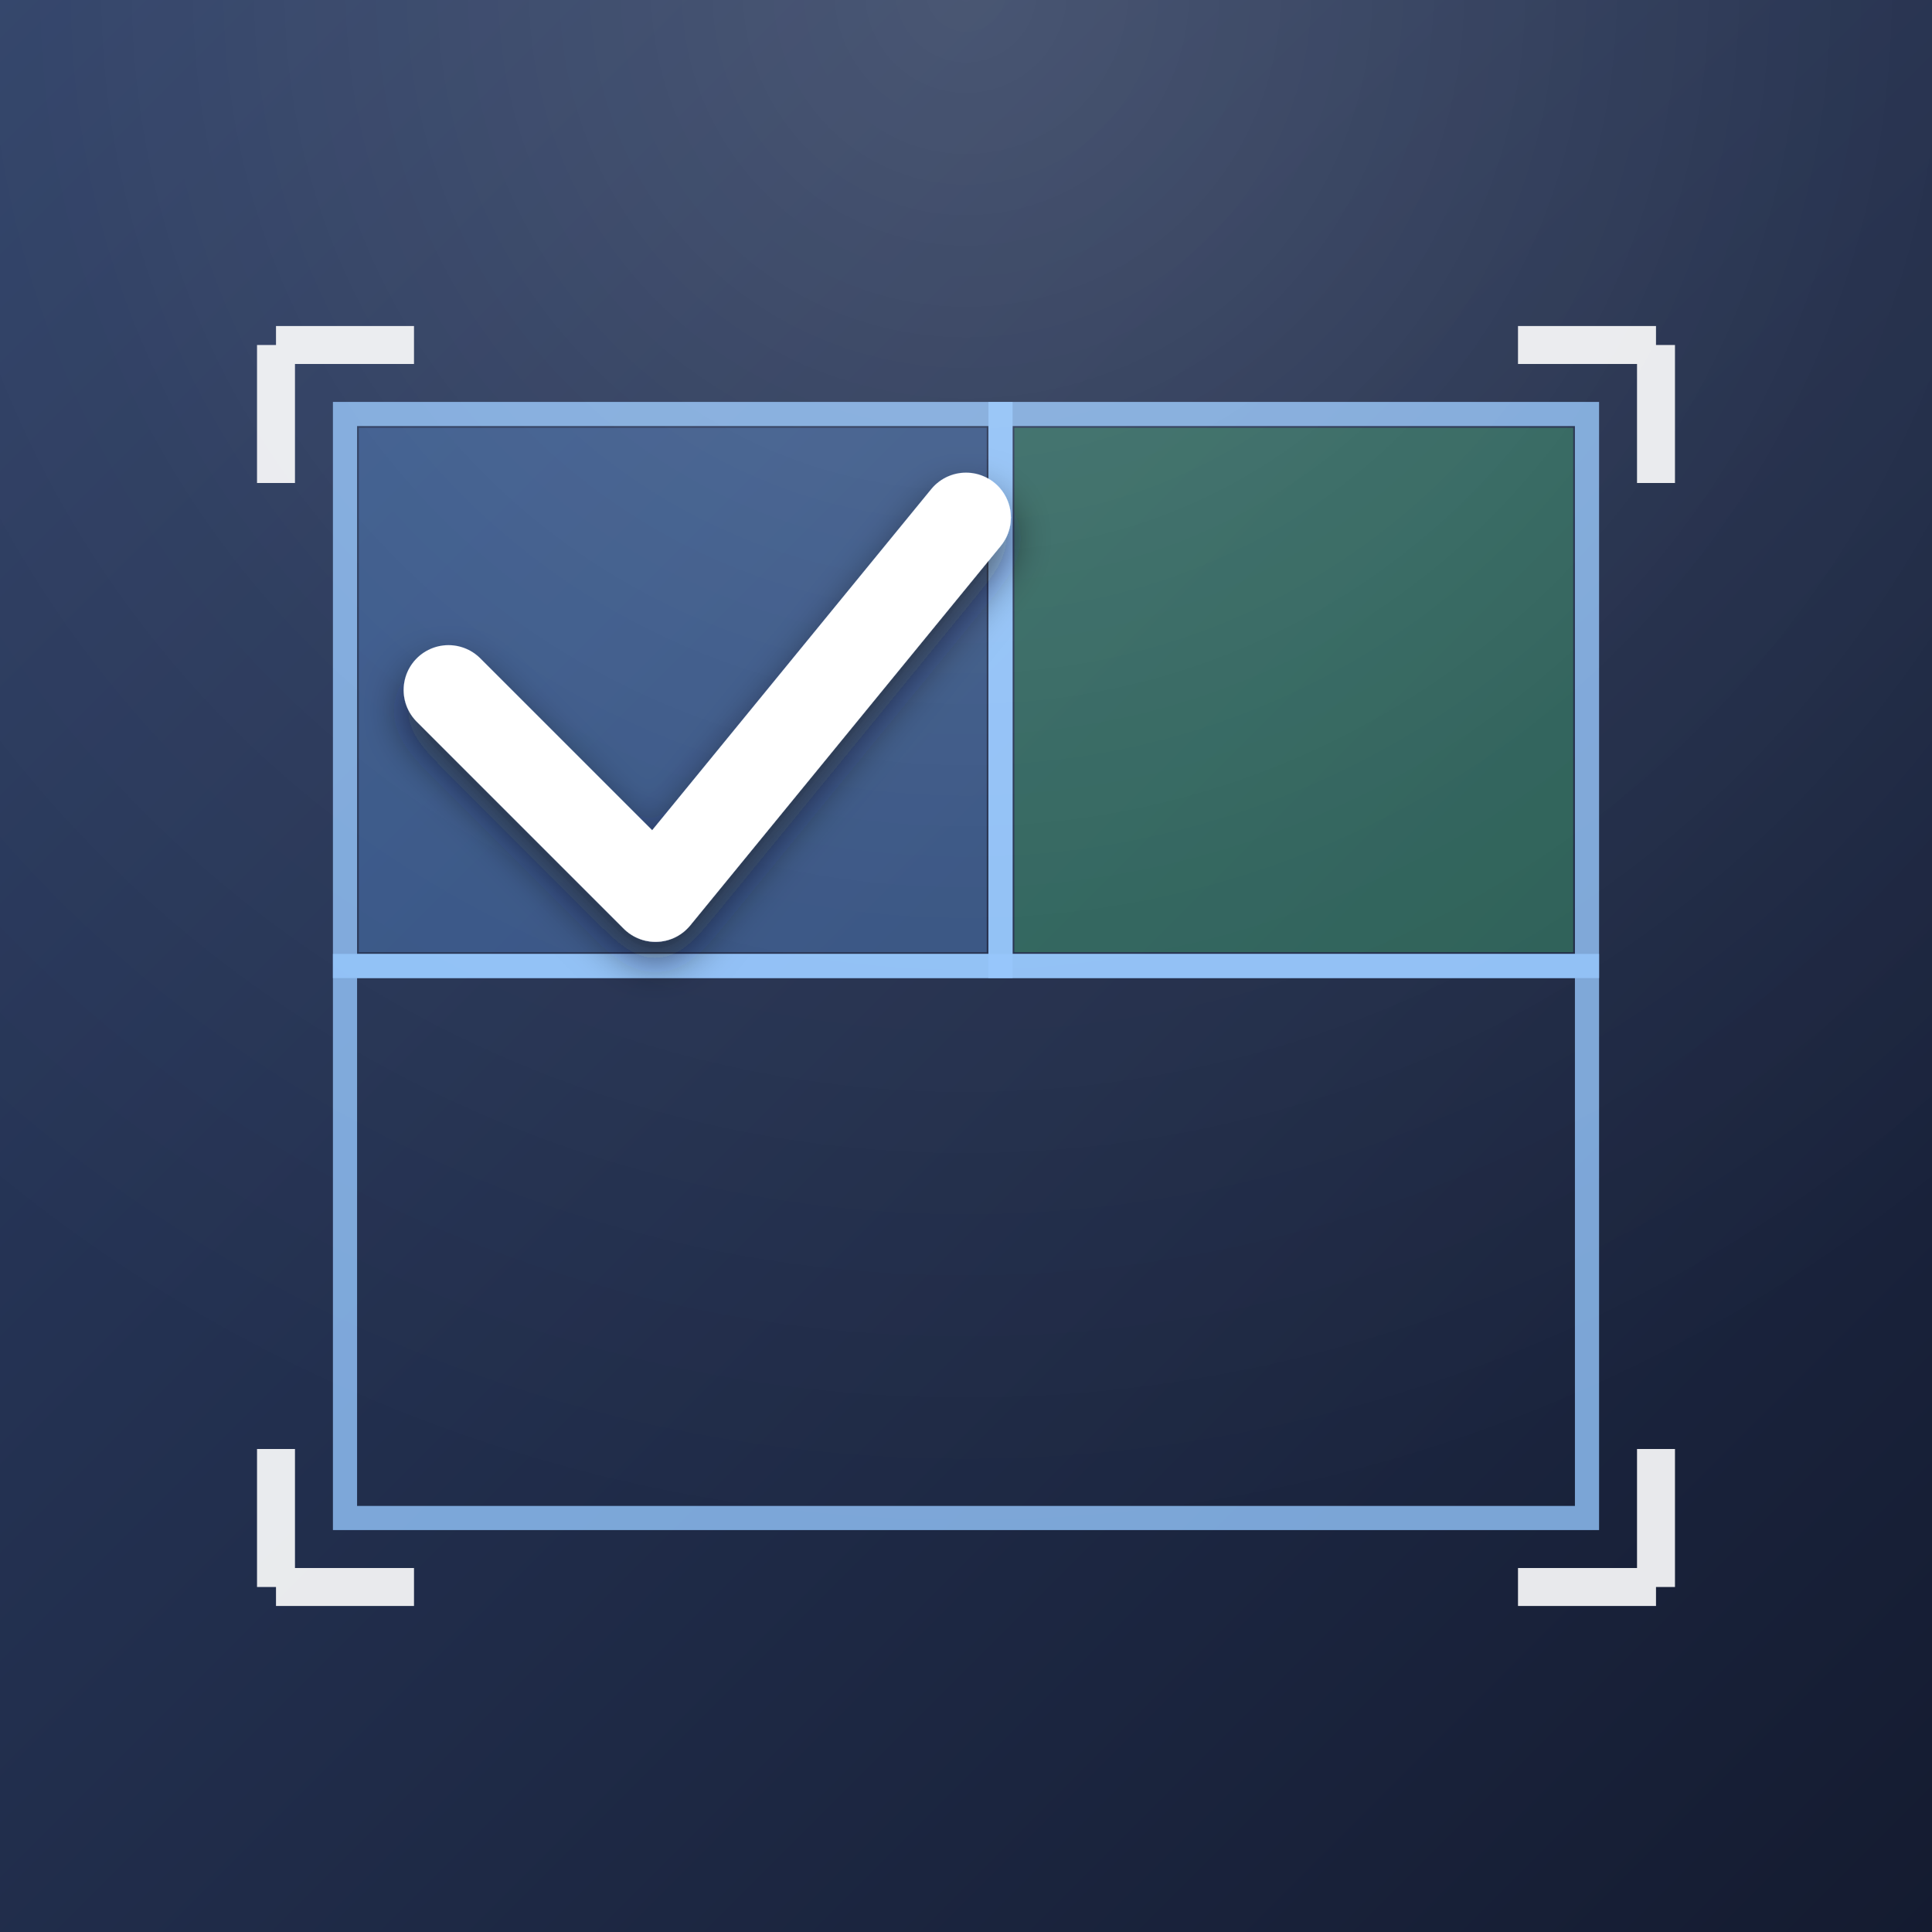
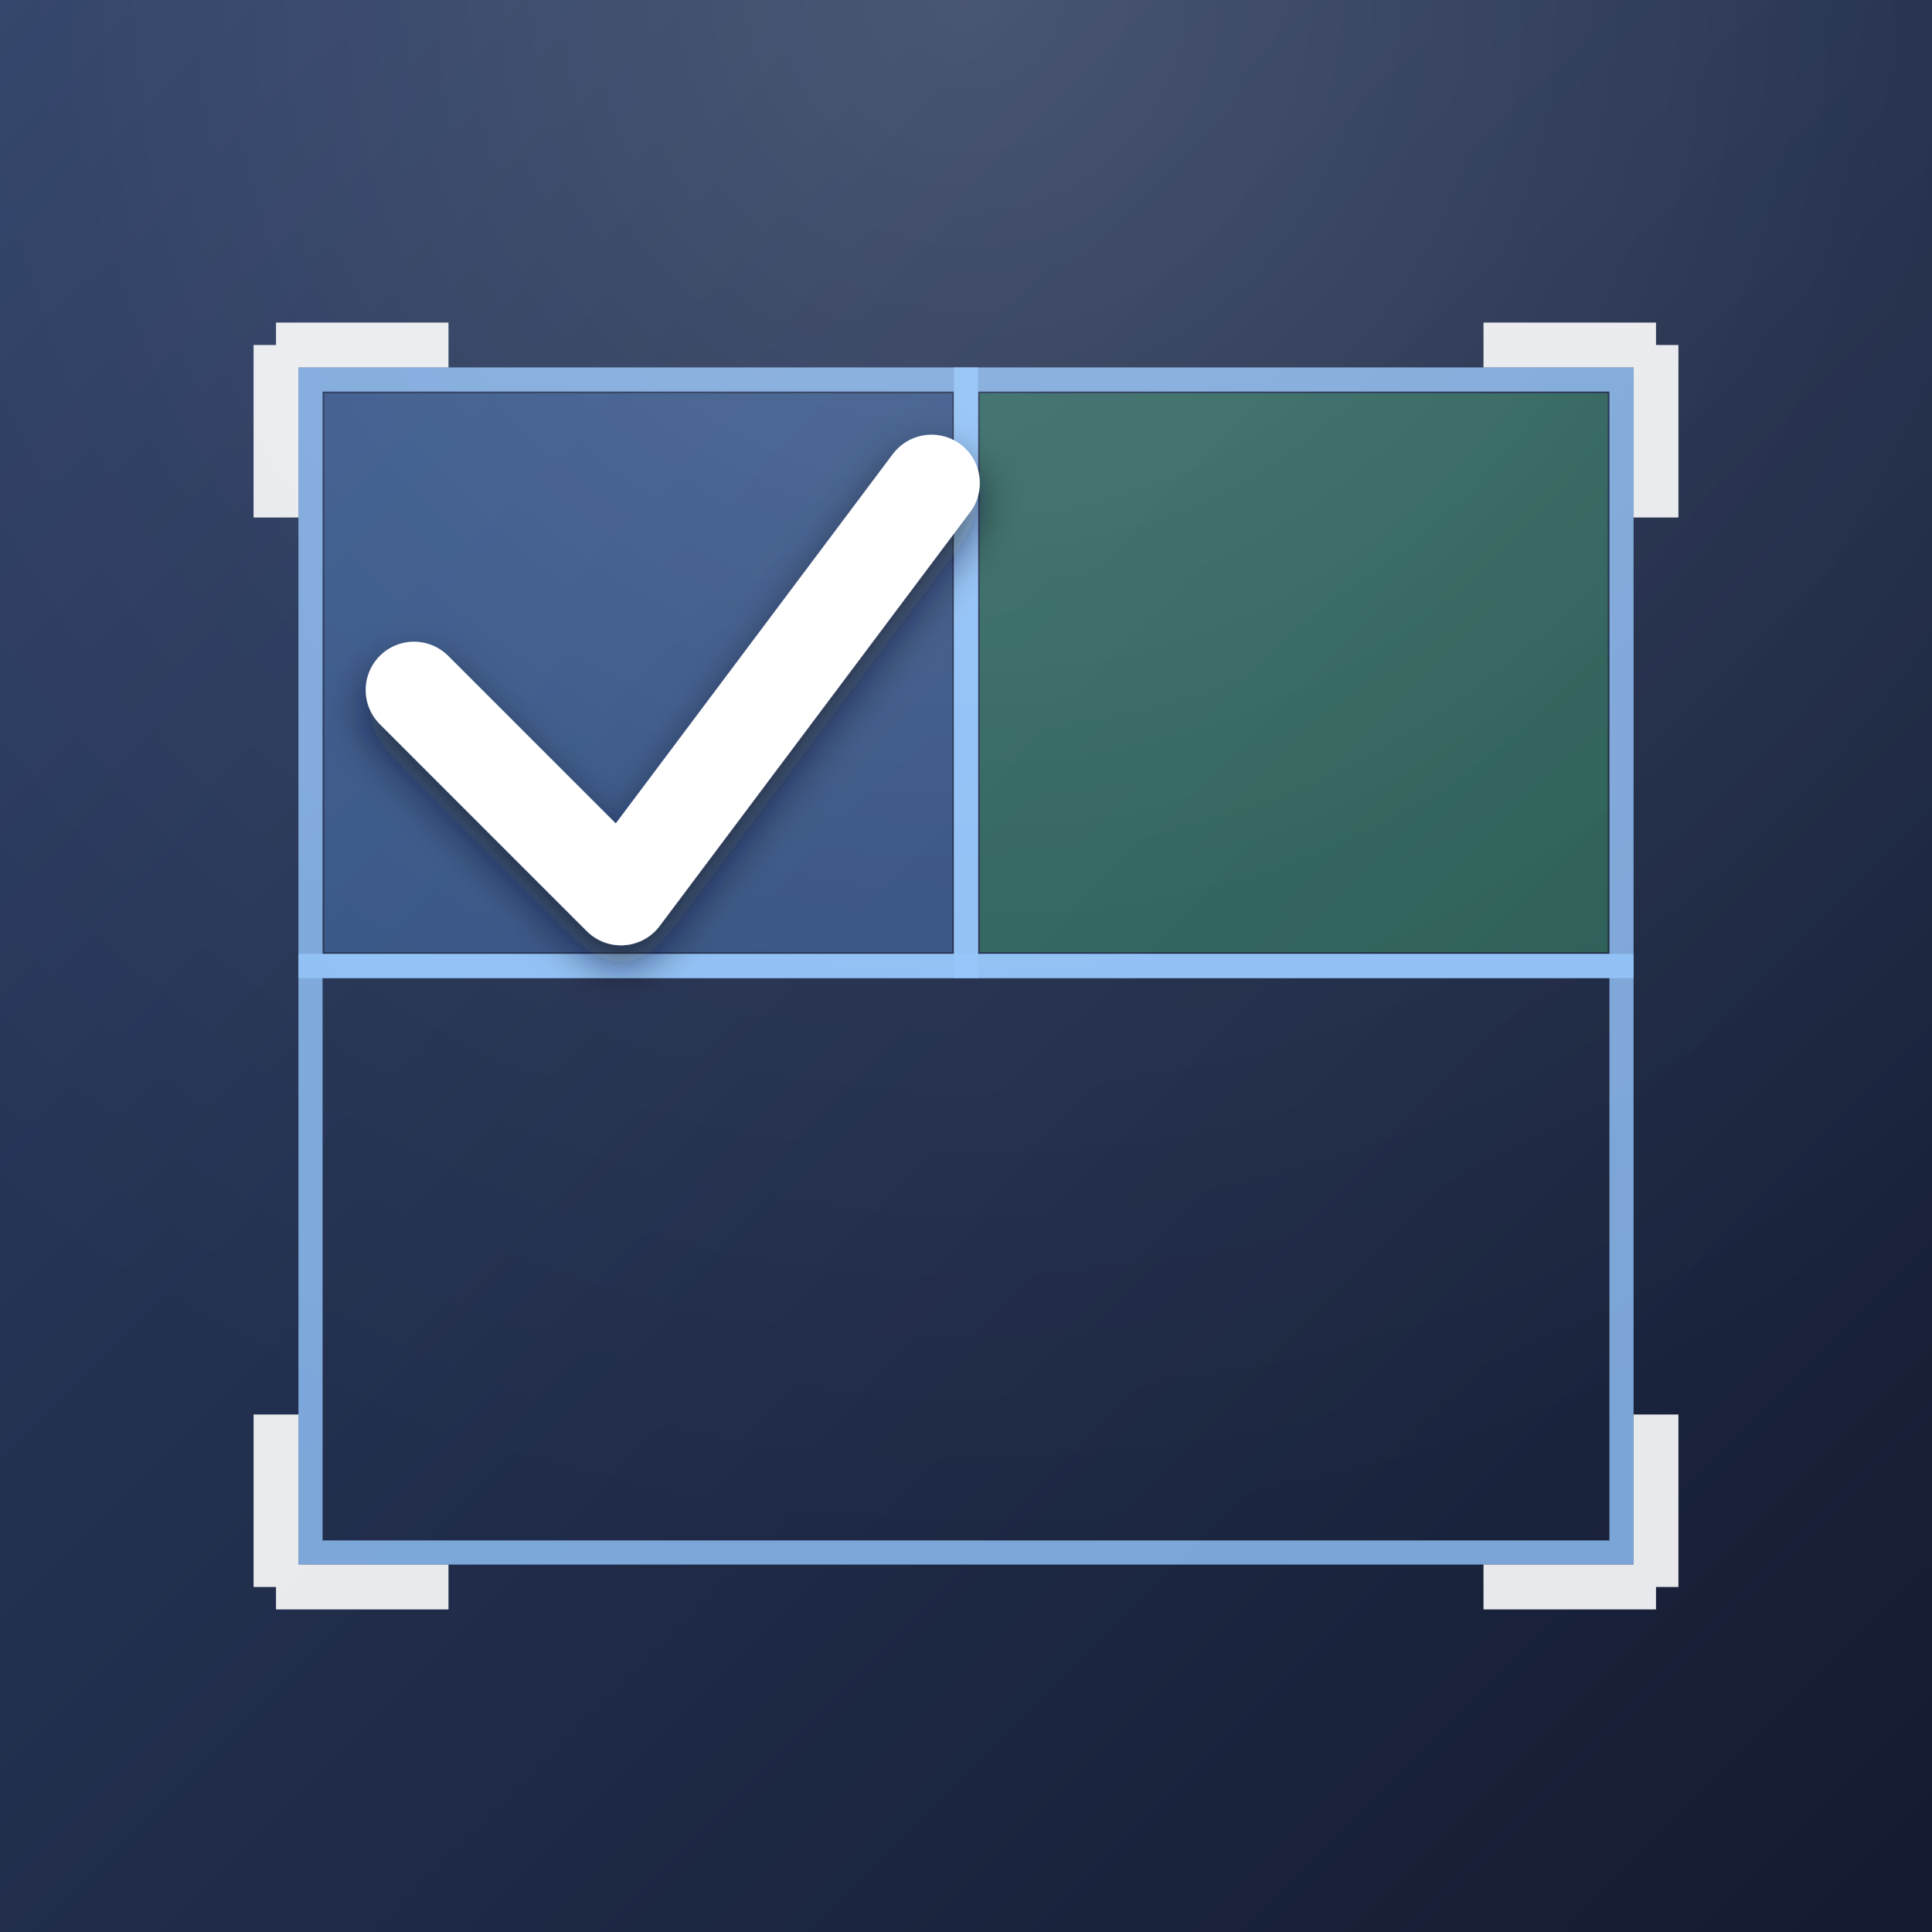
<svg xmlns="http://www.w3.org/2000/svg" viewBox="0 0 56 56">
  <defs>
    <linearGradient id="bgGrad" x1="0%" y1="0%" x2="100%" y2="100%">
      <stop offset="0%" stop-color="#2d3f66" />
      <stop offset="100%" stop-color="#141b30" />
    </linearGradient>
    <radialGradient id="glossGrad" cx="50%" cy="0%" r="80%">
      <stop offset="0%" stop-color="#ffffff" stop-opacity="0.16" />
      <stop offset="60%" stop-color="#ffffff" stop-opacity="0.04" />
      <stop offset="100%" stop-color="#ffffff" stop-opacity="0" />
    </radialGradient>
    <filter id="softShadow" x="-40%" y="-40%" width="180%" height="180%">
      <feDropShadow dx="0" dy="0.6" stdDeviation="0.6" flood-color="#0b1120" flood-opacity="0.6" />
    </filter>
  </defs>
  <rect x="0" y="0" width="56" height="56" fill="url(#bgGrad)" />
-   <rect x="10" y="12" width="19" height="16" fill="none" stroke="#93c5fd" stroke-width="0.7" opacity="0.8" />
-   <rect x="29" y="12" width="17" height="16" fill="none" stroke="#93c5fd" stroke-width="0.7" opacity="0.8" />
-   <rect x="10" y="28" width="36" height="16" fill="none" stroke="#93c5fd" stroke-width="0.7" opacity="0.8" />
-   <rect x="10.4" y="12.4" width="18.2" height="15.2" fill="#60a5fa" opacity="0.3" />
-   <rect x="29.4" y="12.4" width="16.2" height="15.2" fill="#4ade80" opacity="0.3" />
+   <rect x="9" y="11" width="19" height="17" fill="none" stroke="#93c5fd" stroke-width="0.7" opacity="0.8" />
+   <rect x="28" y="11" width="19" height="17" fill="none" stroke="#93c5fd" stroke-width="0.7" opacity="0.8" />
+   <rect x="9" y="28" width="38" height="17" fill="none" stroke="#93c5fd" stroke-width="0.7" opacity="0.8" />
+   <rect x="9.4" y="11.4" width="18.2" height="16.2" fill="#60a5fa" opacity="0.3" />
+   <rect x="28.4" y="11.4" width="18.2" height="16.2" fill="#4ade80" opacity="0.3" />
  <rect x="0" y="0" width="56" height="56" fill="url(#glossGrad)" />
-   <polyline points="13,20 19,26 28,15" fill="none" stroke="#ffffff" stroke-width="2.6" stroke-linecap="round" stroke-linejoin="round" filter="url(#softShadow)" />
-   <g stroke="#ffffff" stroke-width="1.1" opacity="0.9">
-     <line x1="8" y1="10" x2="12" y2="10" />
-     <line x1="8" y1="10" x2="8" y2="14" />
-     <line x1="48" y1="10" x2="44" y2="10" />
-     <line x1="48" y1="10" x2="48" y2="14" />
-     <line x1="8" y1="46" x2="12" y2="46" />
-     <line x1="8" y1="46" x2="8" y2="42" />
-     <line x1="48" y1="46" x2="44" y2="46" />
-     <line x1="48" y1="46" x2="48" y2="42" />
+   <polyline points="12,20 18,26 27,14" fill="none" stroke="#ffffff" stroke-width="2.8" stroke-linecap="round" stroke-linejoin="round" filter="url(#softShadow)" />
+   <g stroke="#ffffff" stroke-width="1.3" opacity="0.9">
+     <line x1="8" y1="10" x2="13" y2="10" />
+     <line x1="8" y1="10" x2="8" y2="15" />
+     <line x1="48" y1="10" x2="43" y2="10" />
+     <line x1="48" y1="10" x2="48" y2="15" />
+     <line x1="8" y1="46" x2="13" y2="46" />
+     <line x1="8" y1="46" x2="8" y2="41" />
+     <line x1="48" y1="46" x2="43" y2="46" />
+     <line x1="48" y1="46" x2="48" y2="41" />
  </g>
</svg>
